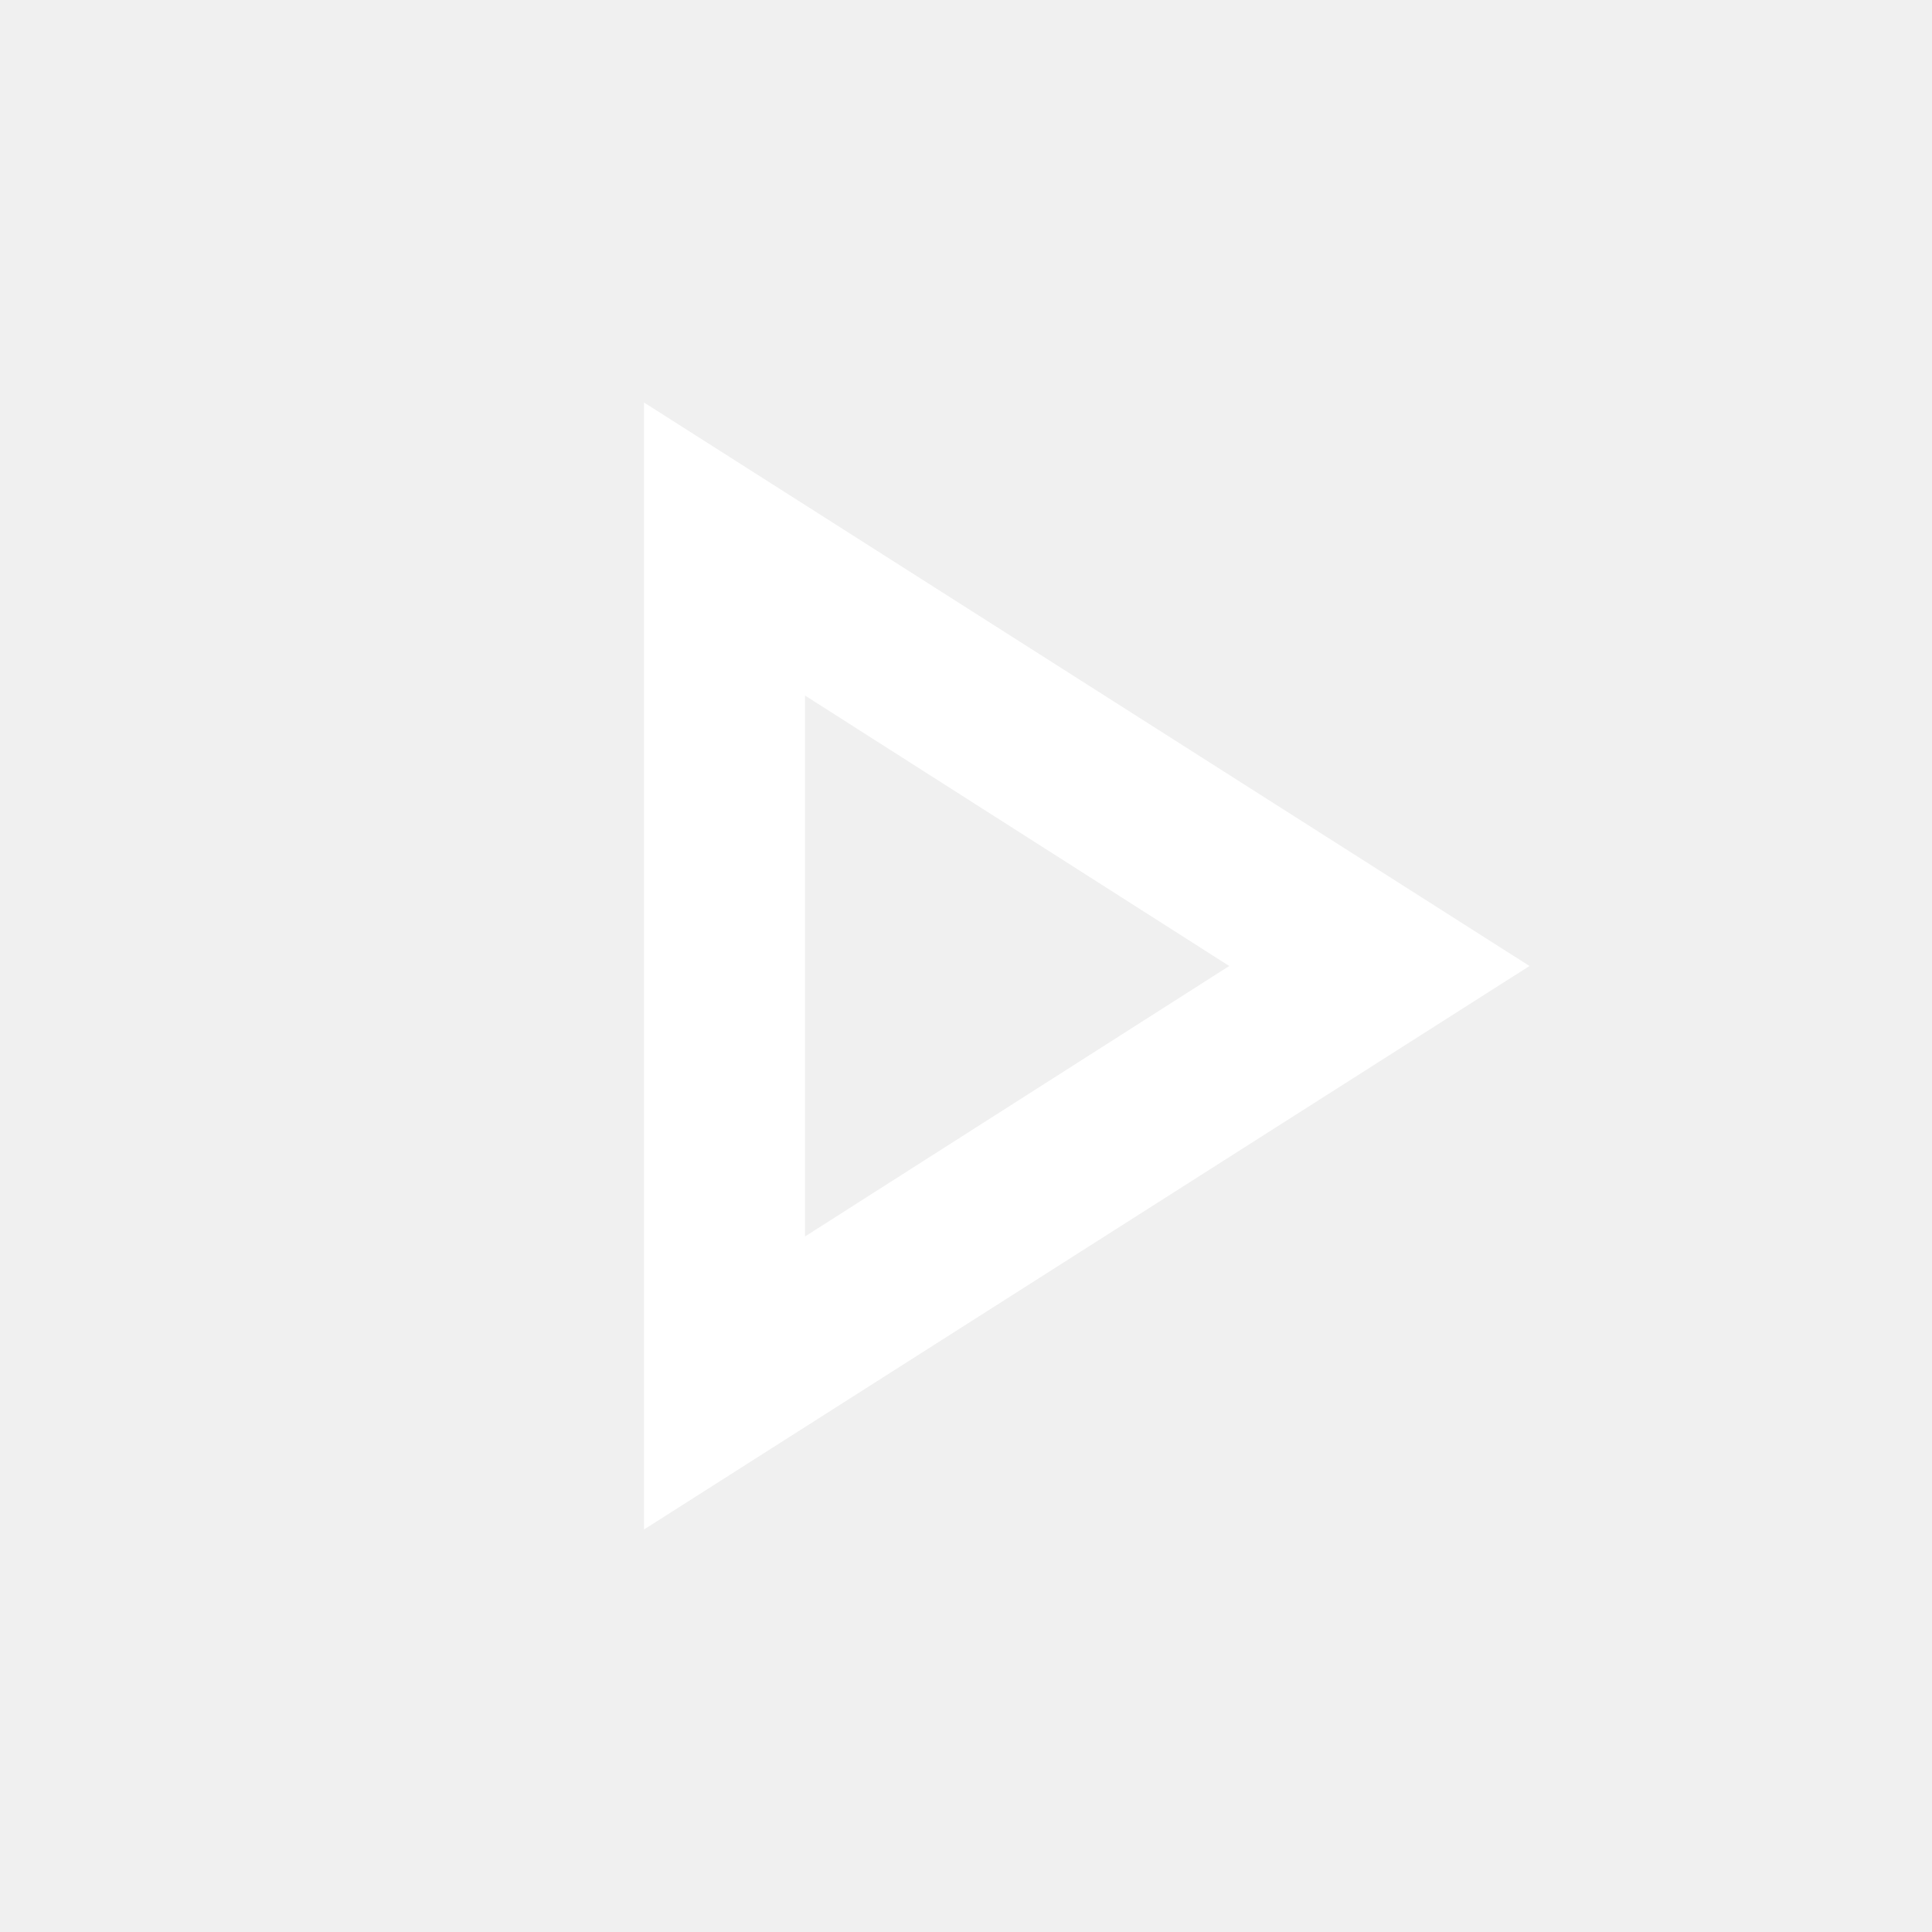
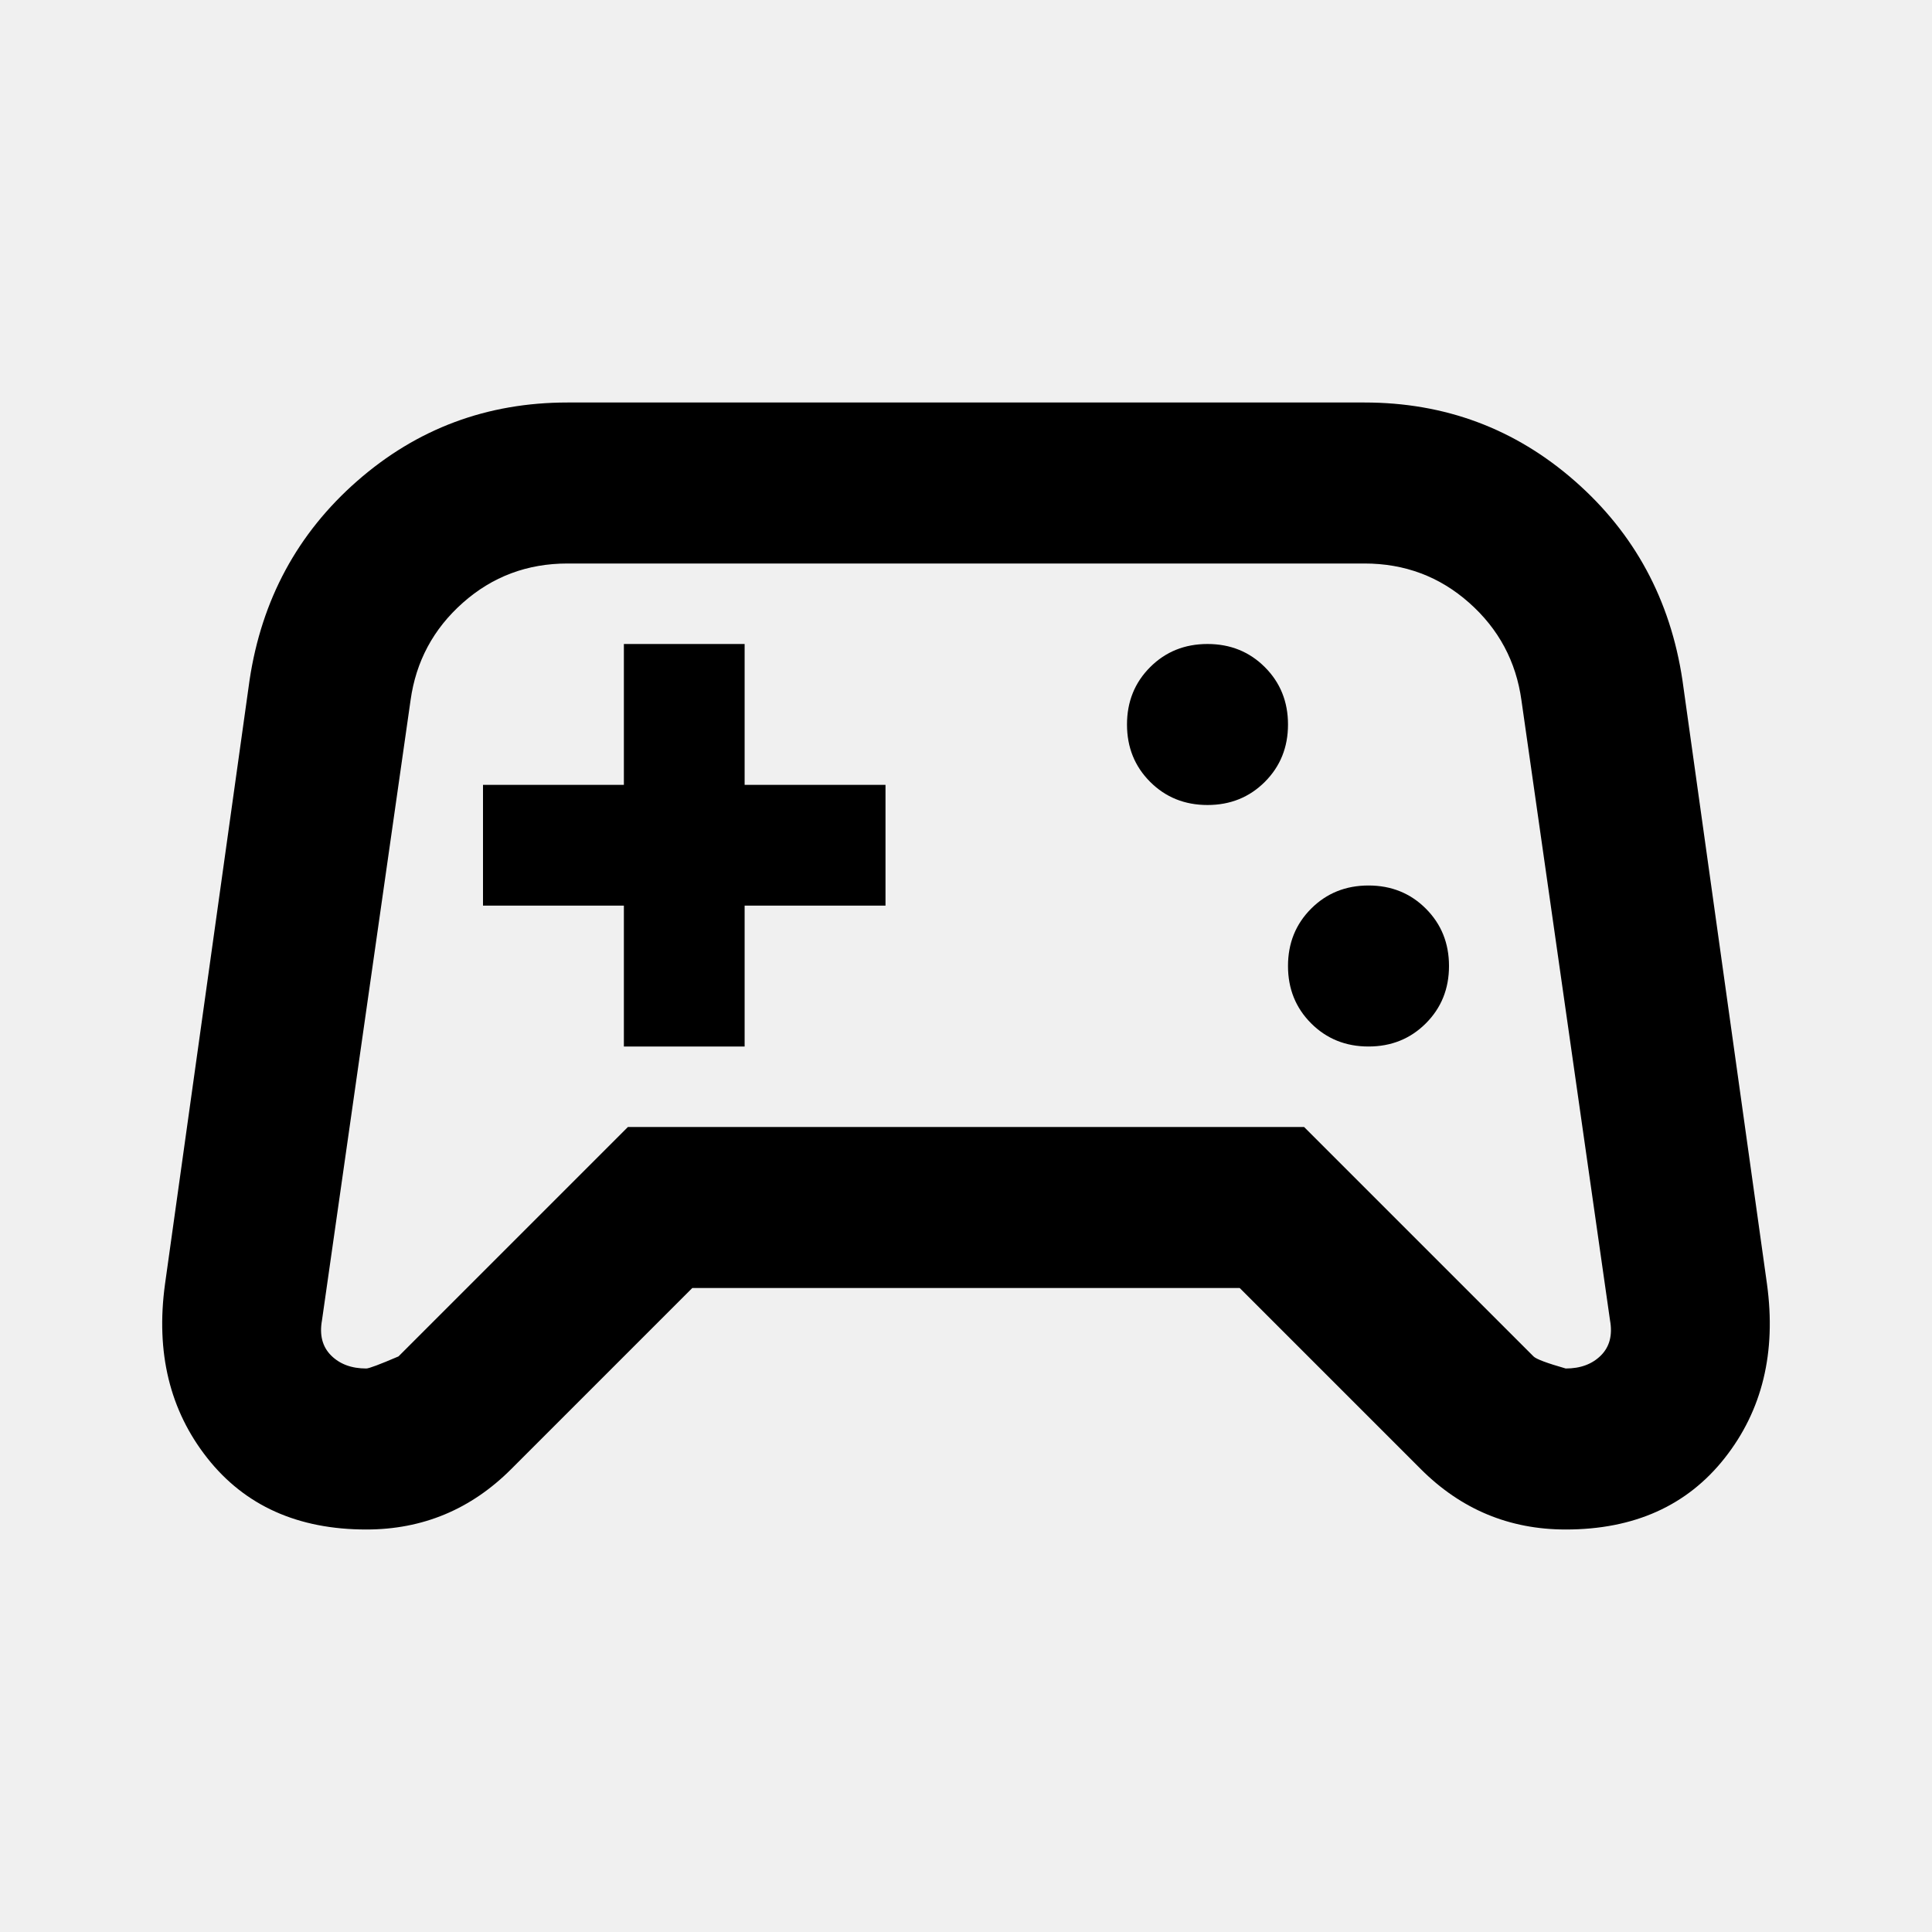
- <svg xmlns="http://www.w3.org/2000/svg" height="24px" viewBox="0 0 24 24" width="24px" fill="#FFFFFF">
-   <path d="M0 0h24v24H0V0z" fill="none" />
-   <path d="M10 8.64L15.27 12 10 15.36V8.64M8 5v14l11-7L8 5z" />
+ <svg xmlns="http://www.w3.org/2000/svg" height="24" viewBox="0 -960 960 960" width="24">
+   <path d="M182-200q-51 0-79-35.5T82-322l42-300q9-60 53.5-99T282-760h396q60 0 104.5 39t53.5 99l42 300q7 51-21 86.5T778-200q-21 0-39-7.5T706-230l-90-90H344l-90 90q-15 15-33 22.5t-39 7.5Zm16-86 114-114h336l114 114q2 2 16 6 11 0 17.5-6.5T800-304l-44-308q-4-29-26-48.5T678-680H282q-30 0-52 19.5T204-612l-44 308q-2 11 4.5 17.5T182-280q2 0 16-6Zm482-154q17 0 28.5-11.5T720-480q0-17-11.5-28.5T680-520q-17 0-28.5 11.5T640-480q0 17 11.5 28.5T680-440Zm-80-120q17 0 28.5-11.5T640-600q0-17-11.5-28.5T600-640q-17 0-28.5 11.5T560-600q0 17 11.5 28.5T600-560ZM310-440h60v-70h70v-60h-70v-70h-60v70h-70v60h70v70Zm170-40Z" />
</svg>
